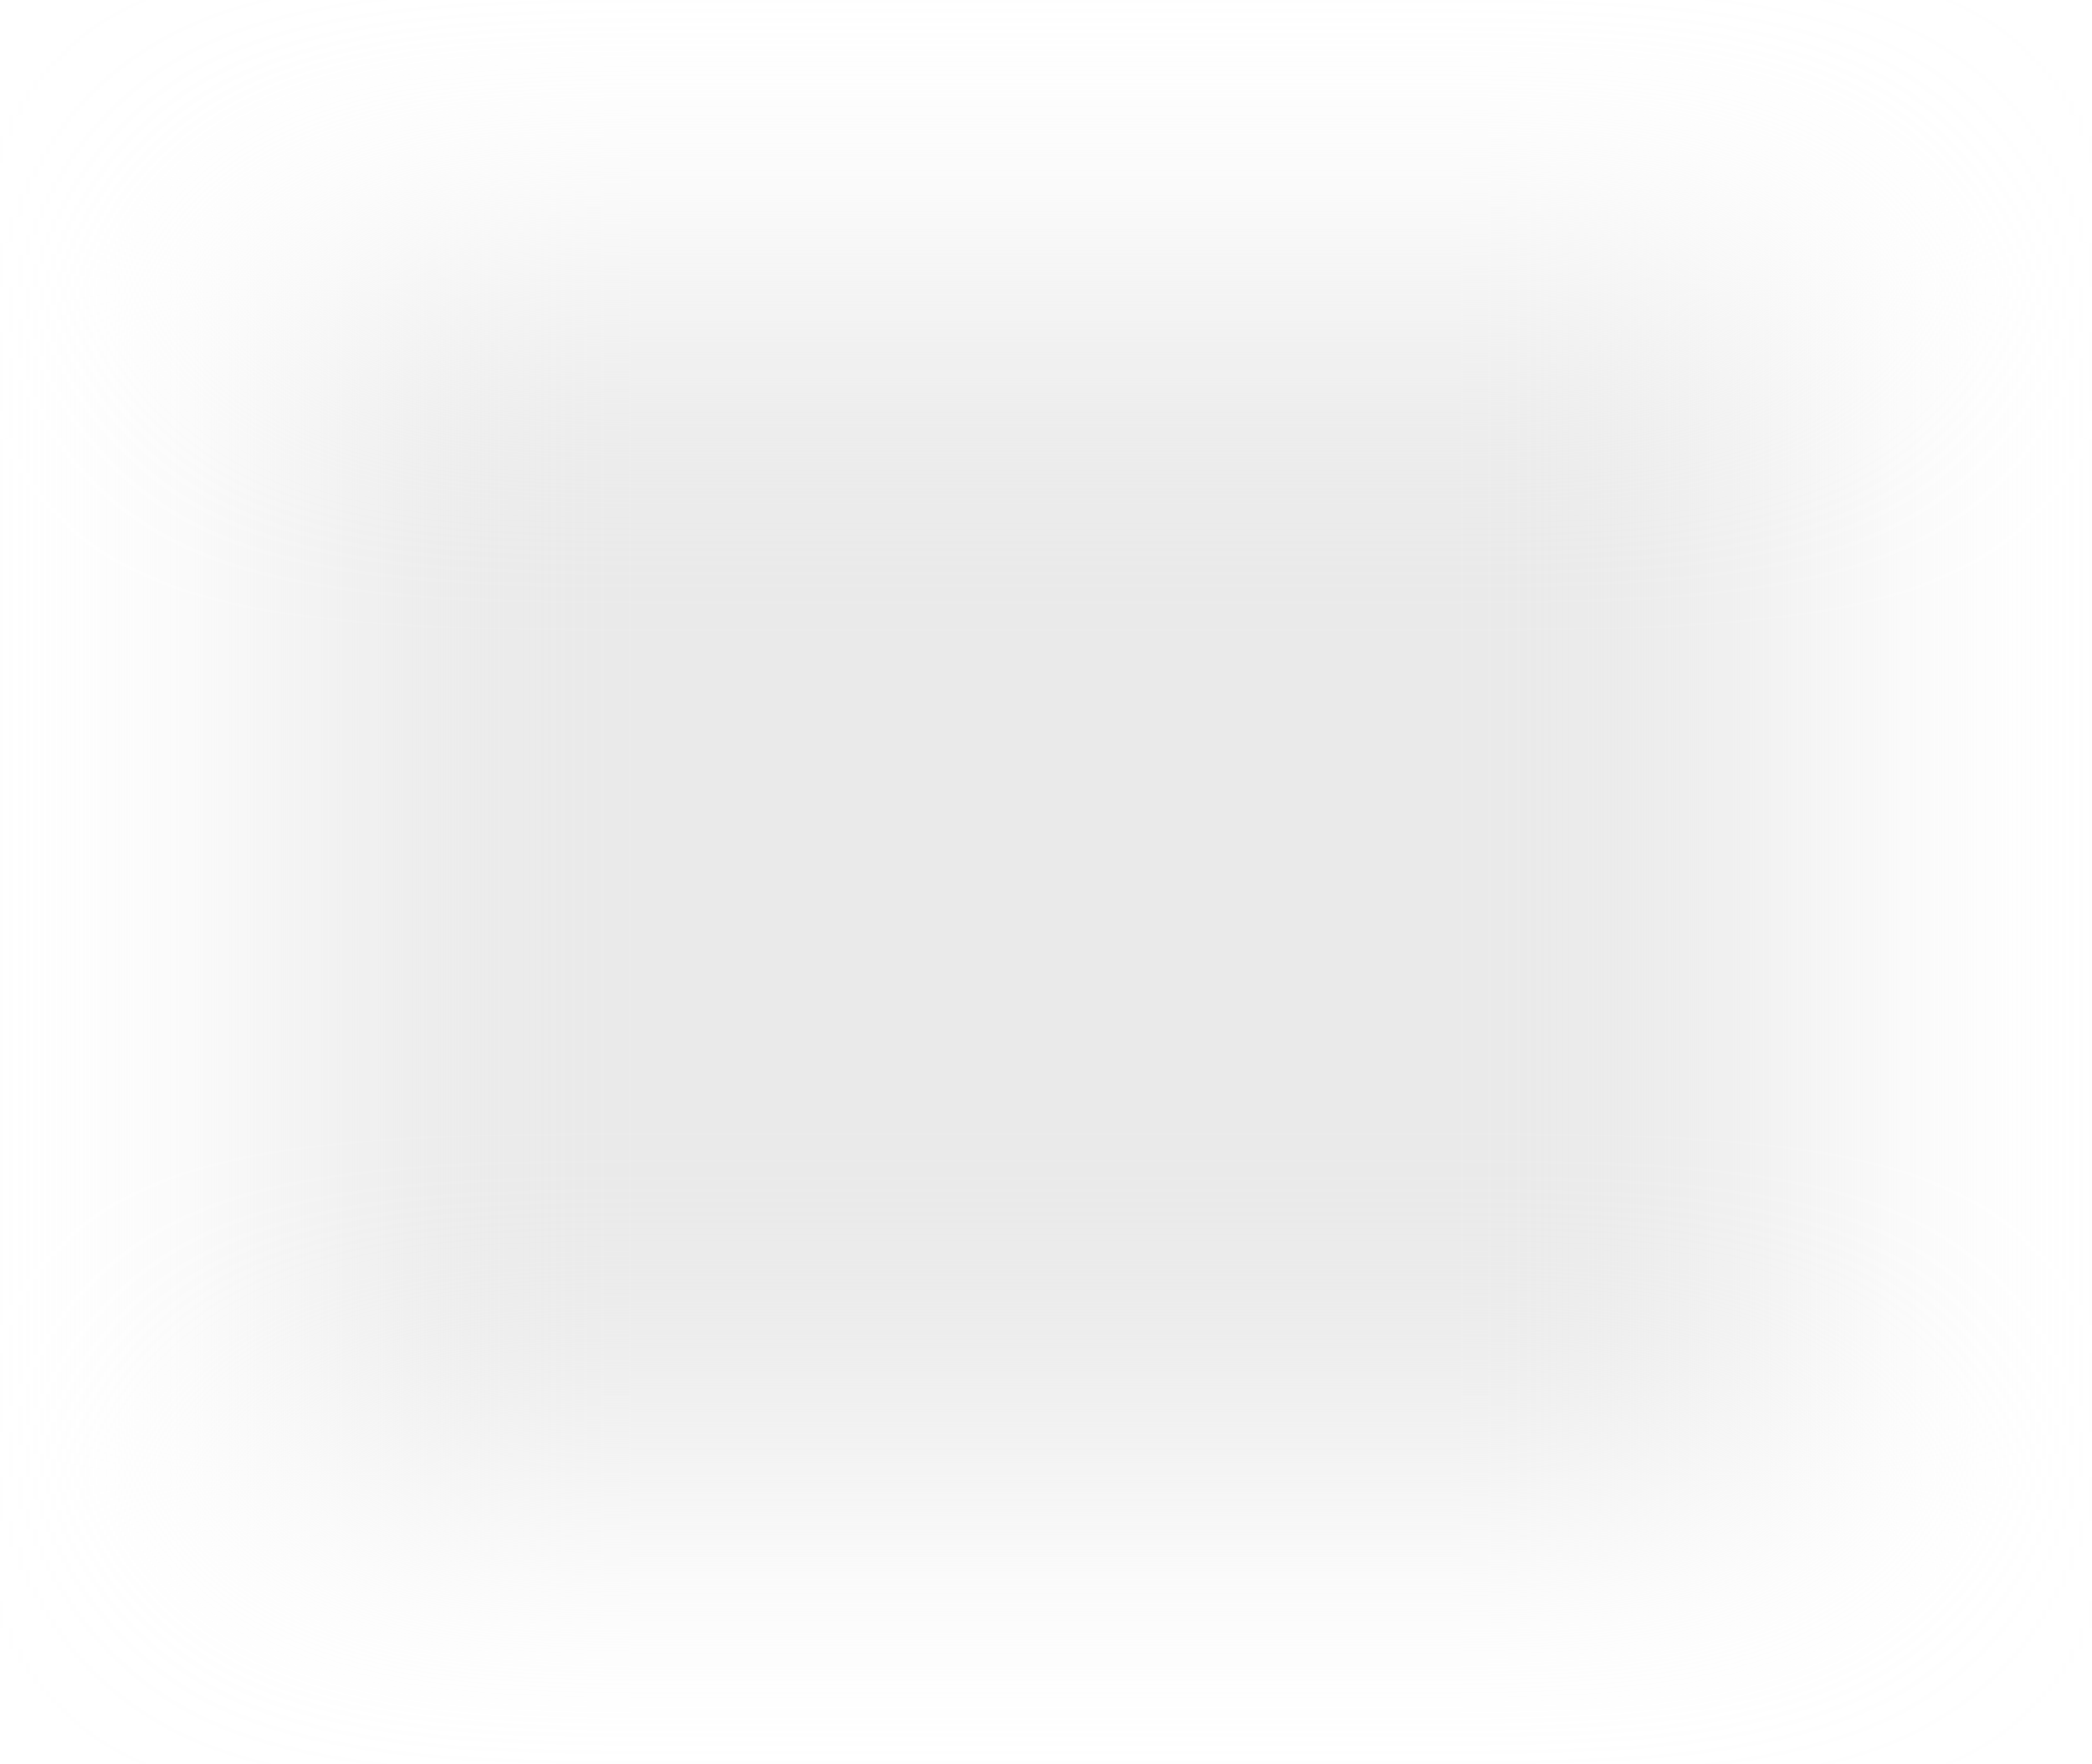
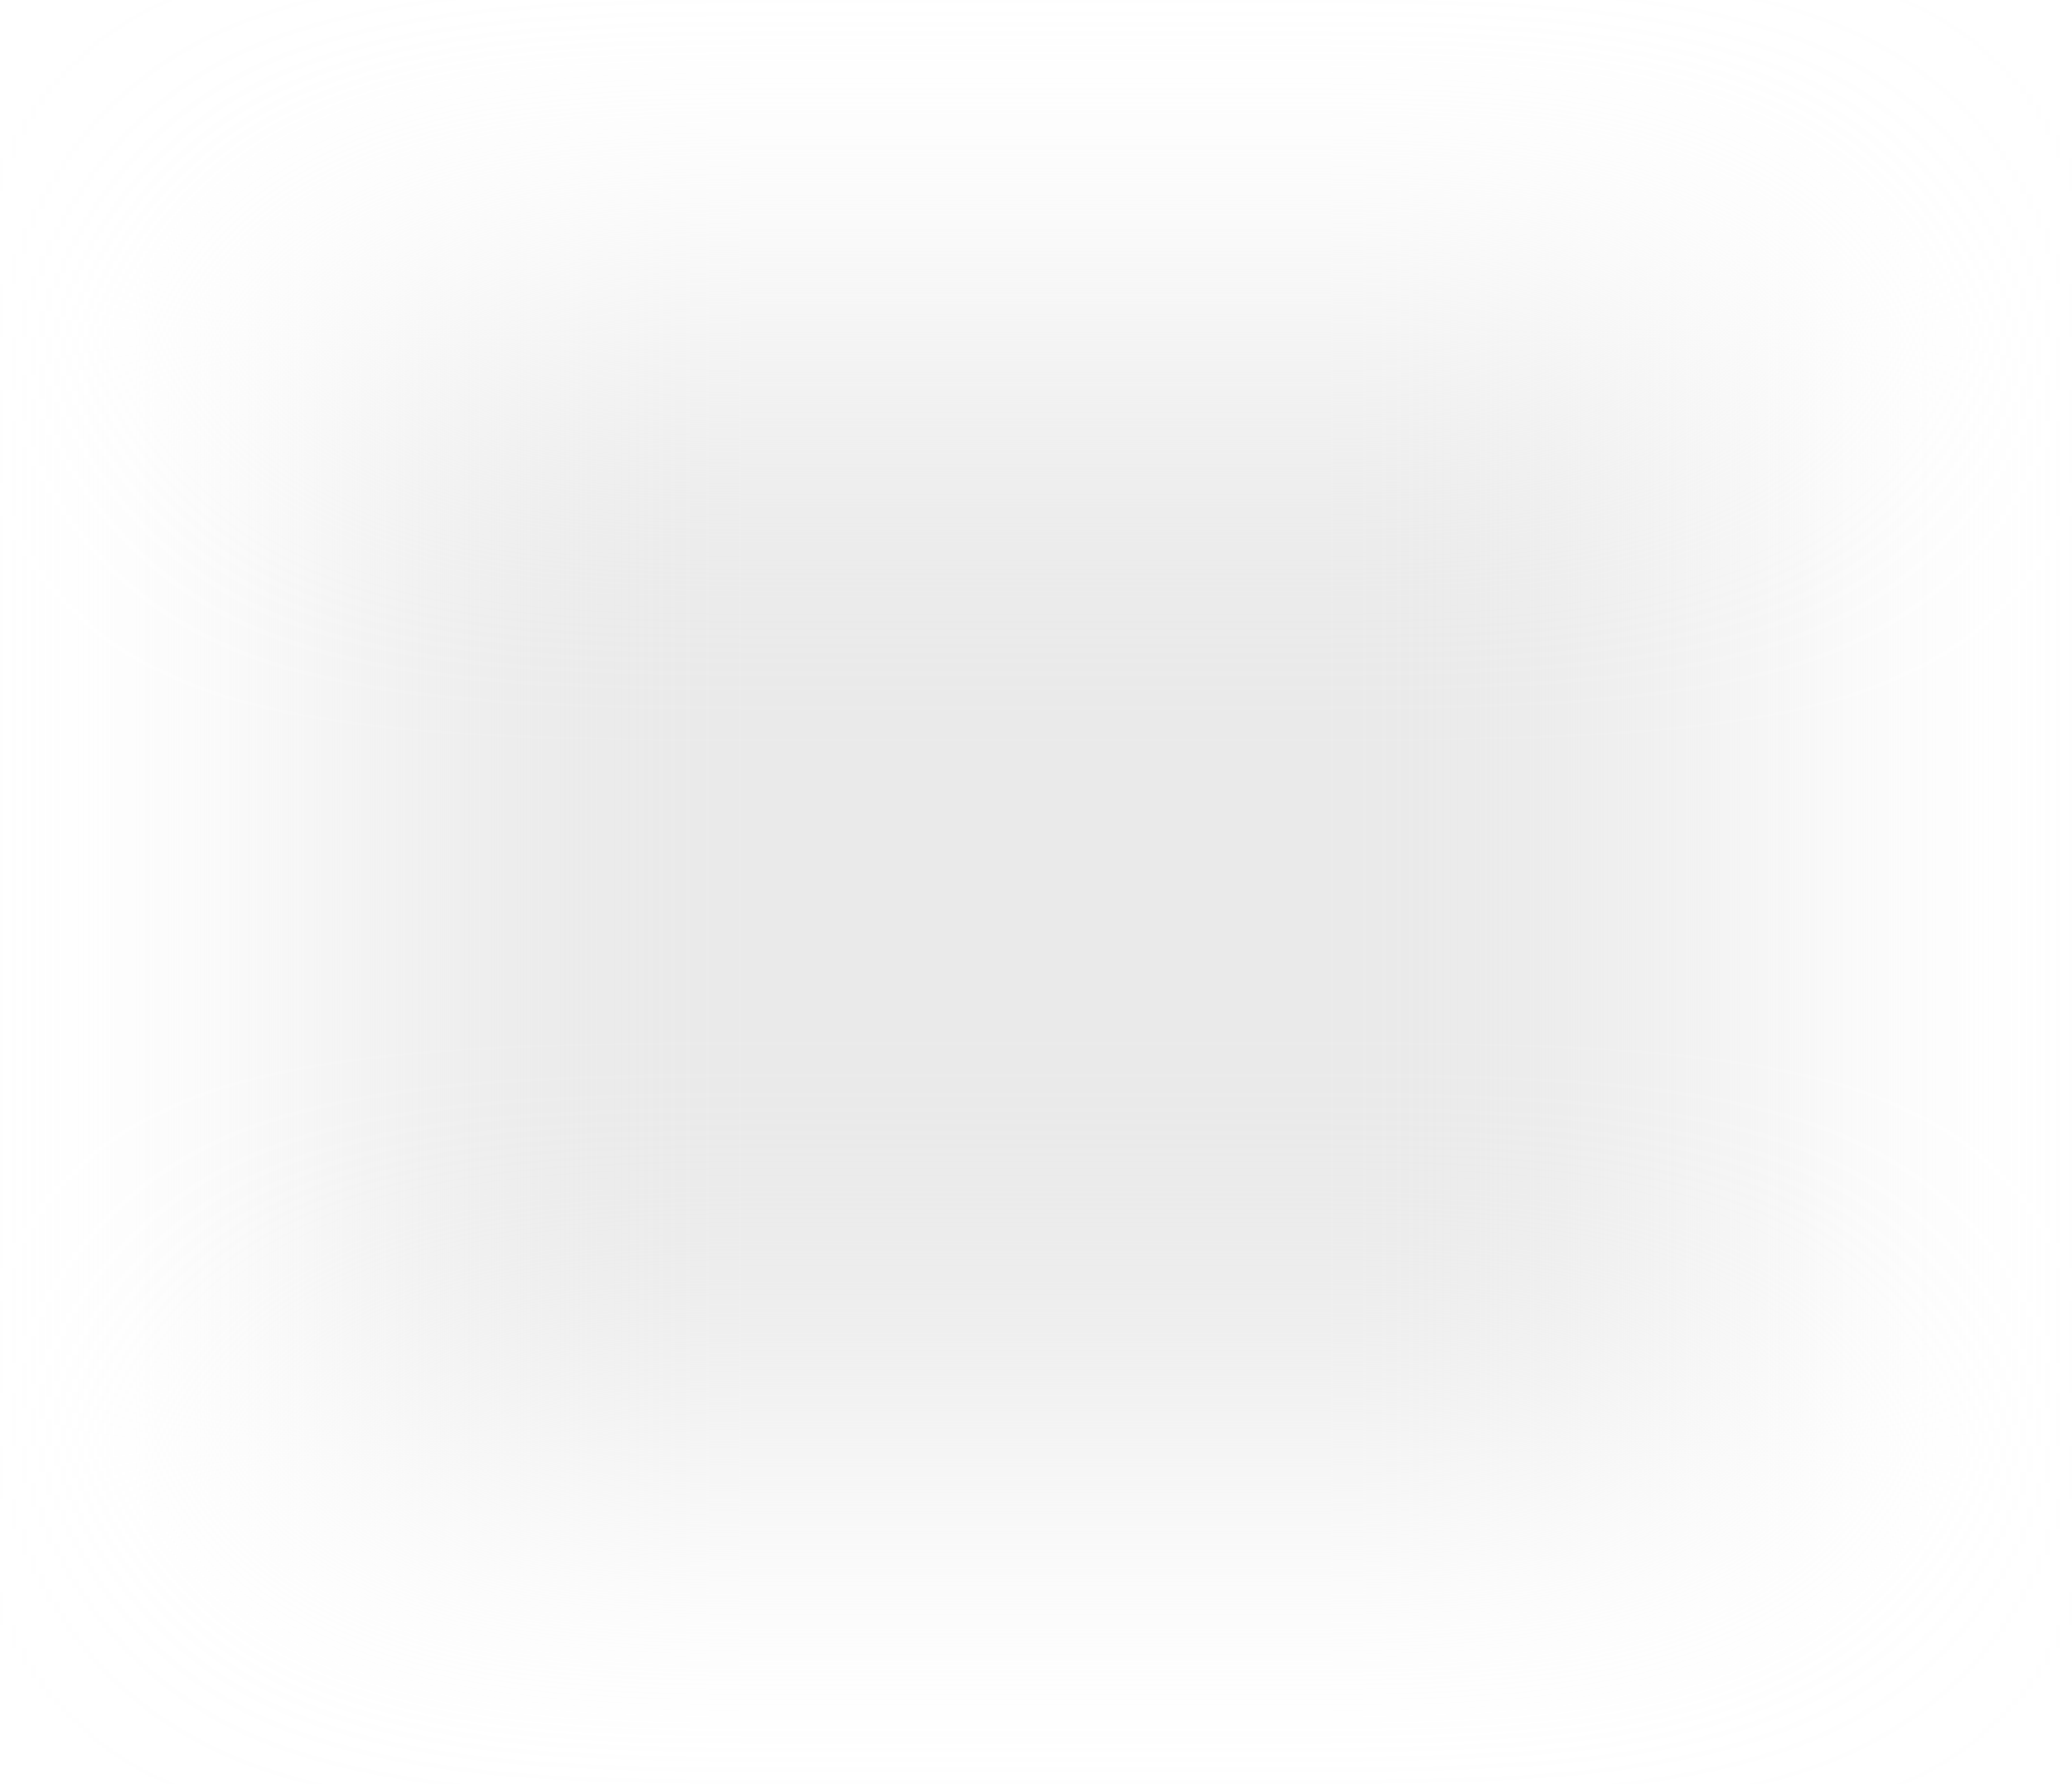
- <svg xmlns="http://www.w3.org/2000/svg" width="51" height="43" viewBox="0 0 51 43" fill="none">
+ <svg xmlns="http://www.w3.org/2000/svg" width="43" height="37" viewBox="0 0 43 37" fill="none">
  <g filter="url(#filter0_f_884_290)">
-     <rect x="7" y="7" width="37" height="29" fill="#EAEAEA" />
+     <rect x="7" y="7" width="29" height="23" fill="#EAEAEA" />
  </g>
  <defs>
-     <filter id="filter0_f_884_290" x="0" y="0" width="51" height="43" filterUnits="userSpaceOnUse" color-interpolation-filters="sRGB">
+     <filter id="filter0_f_884_290" x="0" y="0" width="43" height="37" filterUnits="userSpaceOnUse" color-interpolation-filters="sRGB">
      <feFlood flood-opacity="0" result="BackgroundImageFix" />
      <feBlend mode="normal" in="SourceGraphic" in2="BackgroundImageFix" result="shape" />
      <feGaussianBlur stdDeviation="3.5" result="effect1_foregroundBlur_884_290" />
    </filter>
  </defs>
</svg>
